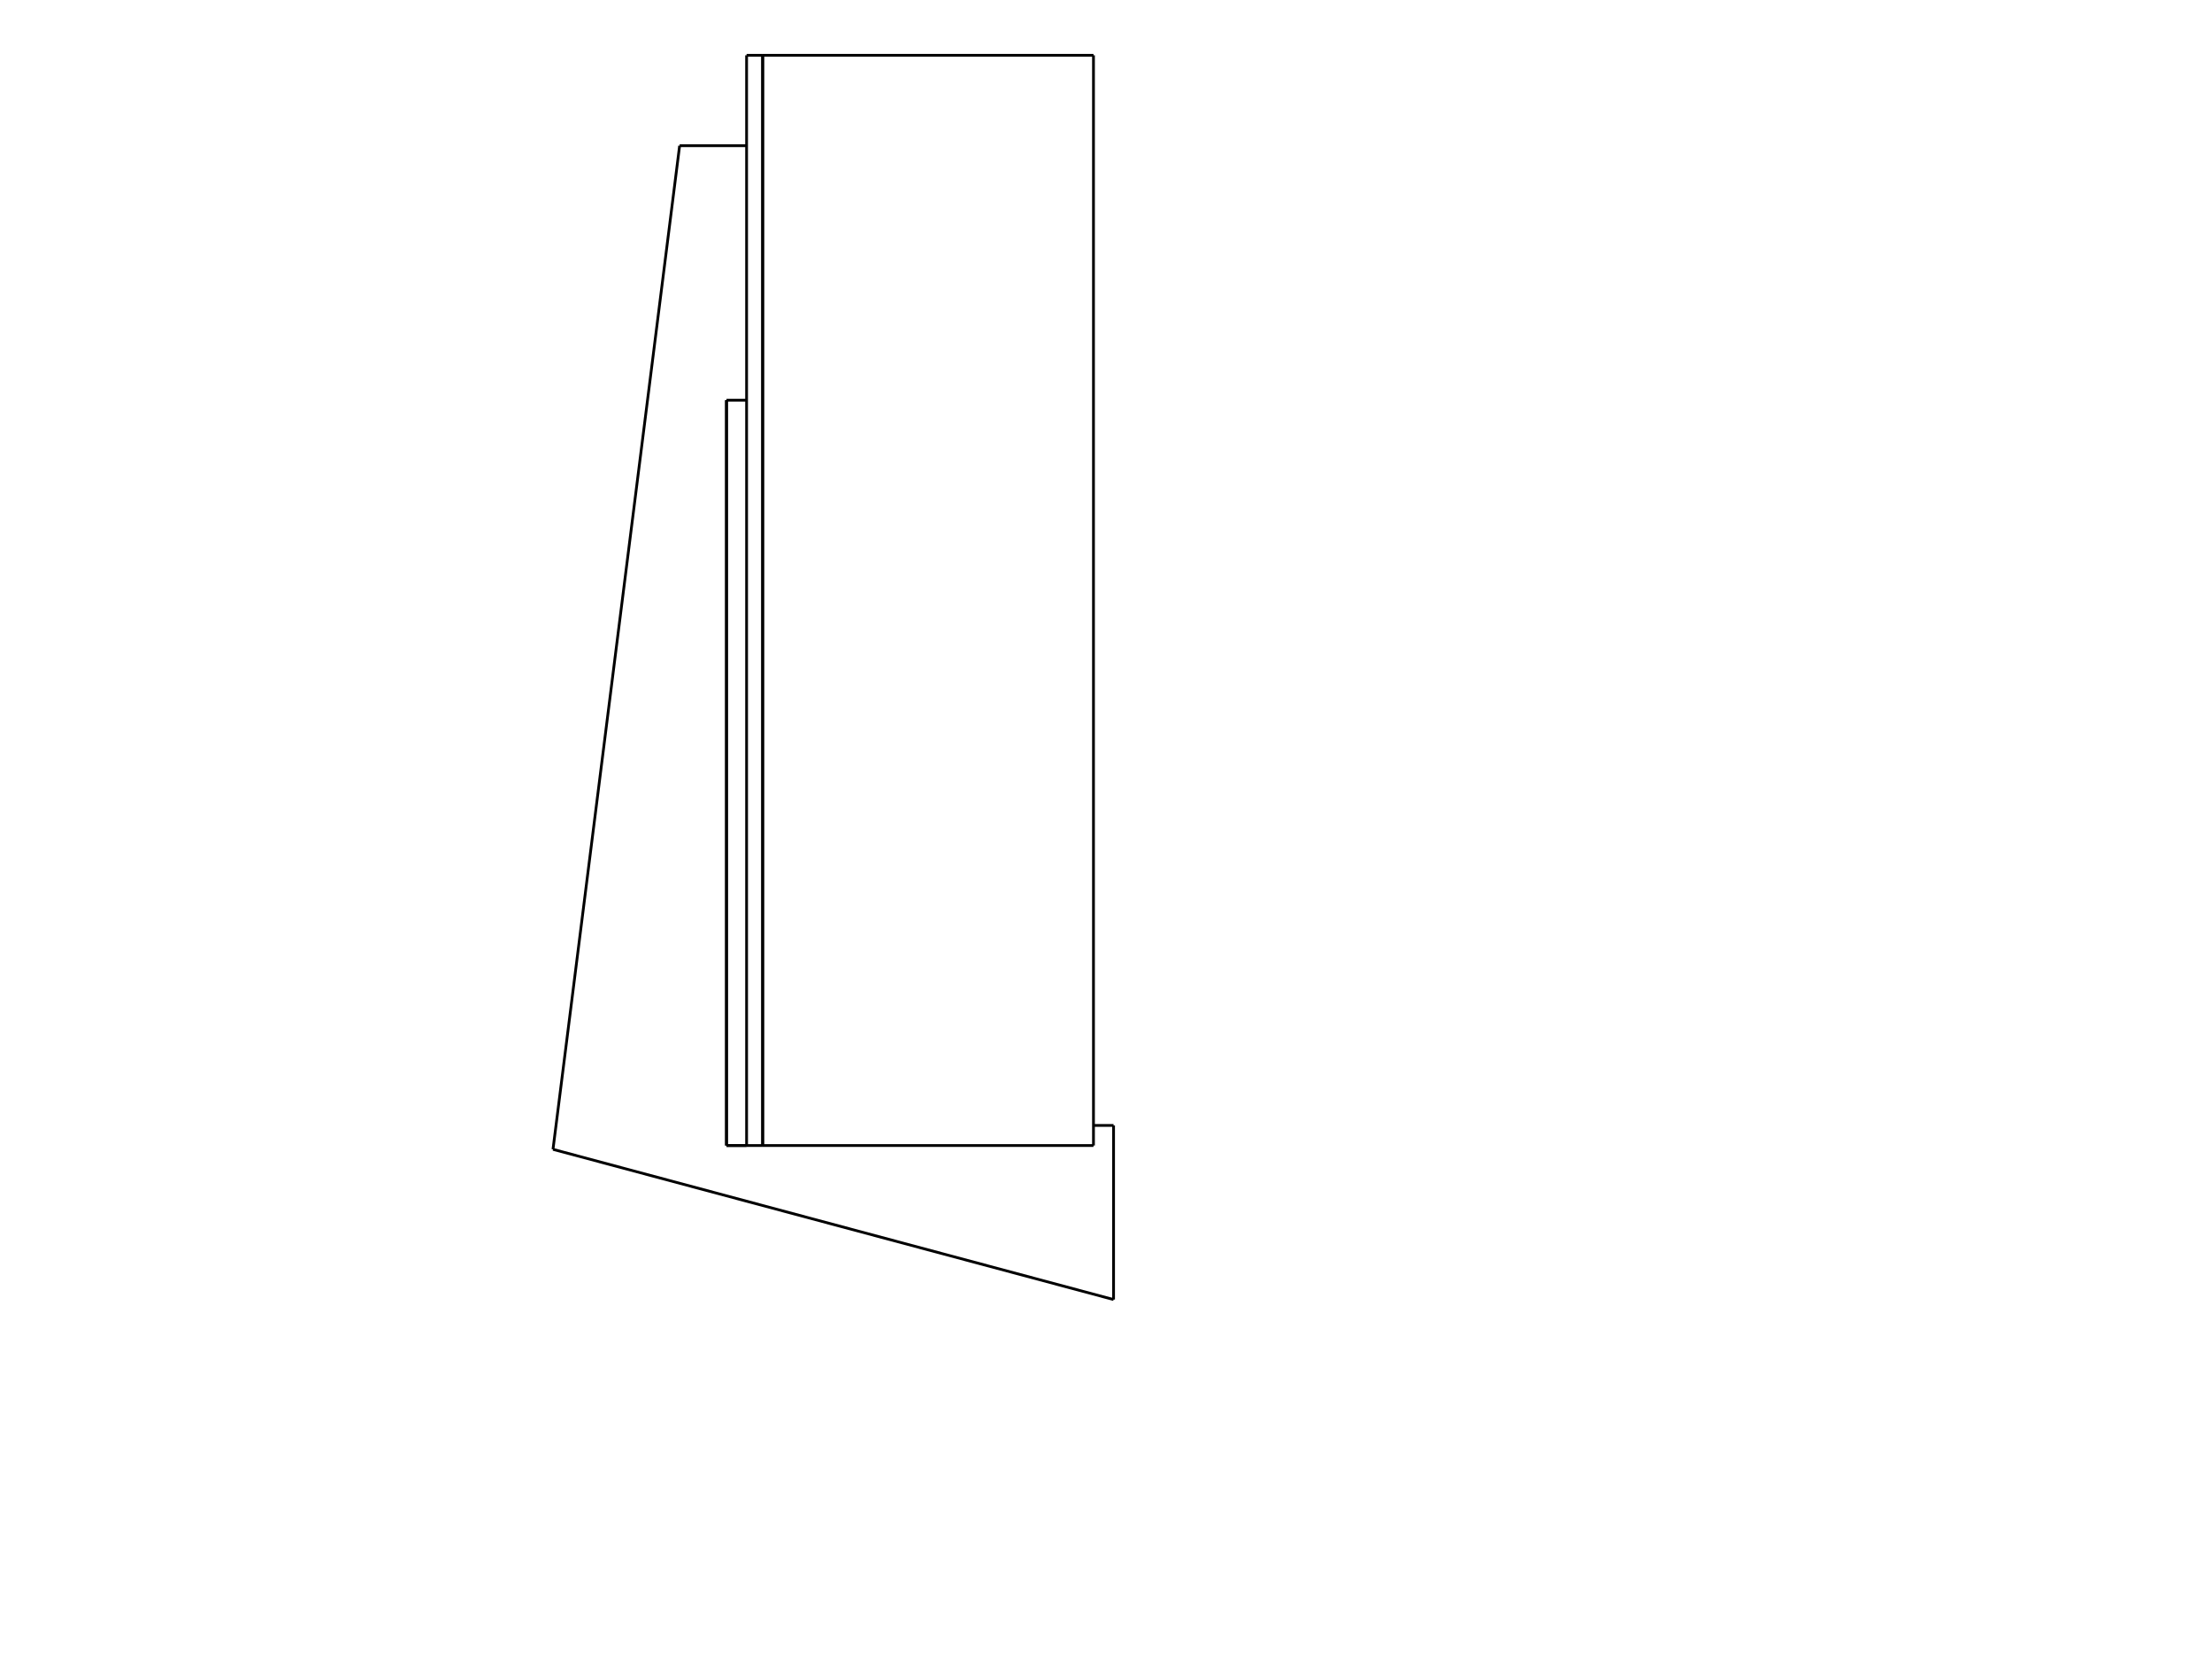
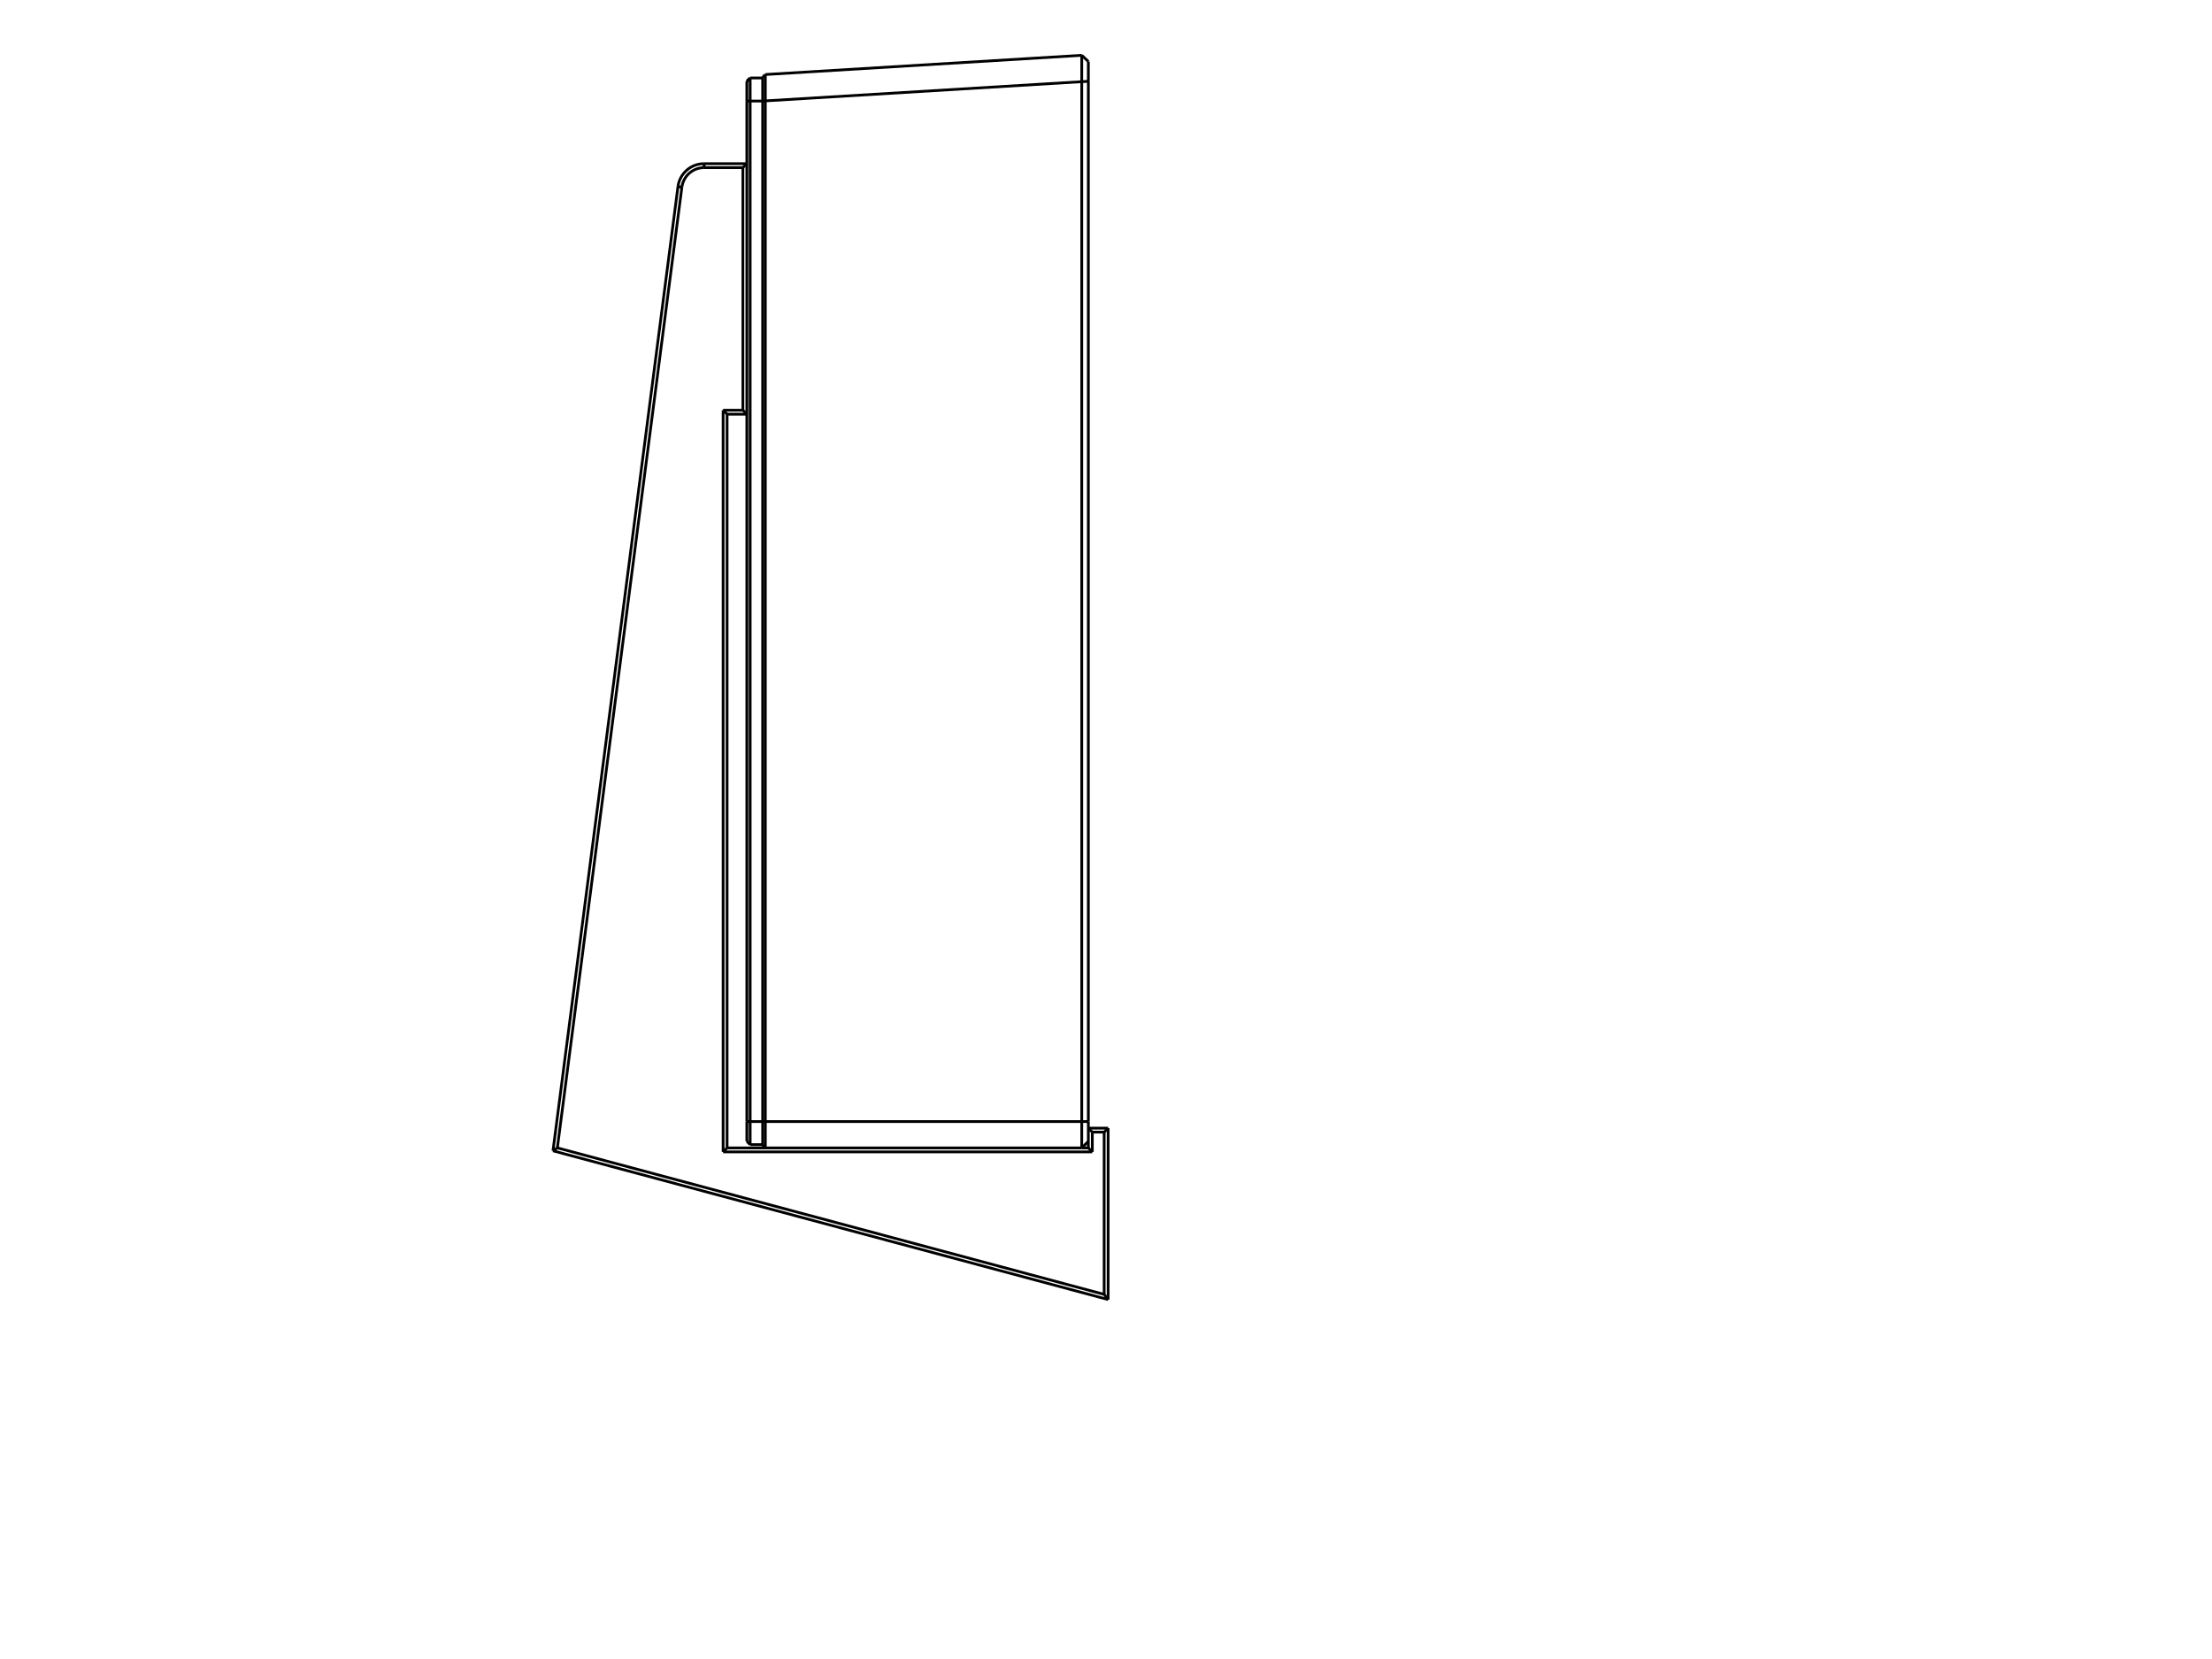
<svg xmlns="http://www.w3.org/2000/svg" width="800.0" height="600.0">
-   <g transform="scale(2.421959, -2.421959)   translate(161.2861,-159.7578)" stroke-width="0.413" fill="none">
-     <g stroke="rgb(160,160,160)" fill="none" stroke-dasharray="0.413,0.413">
+   <g transform="scale(2.384241, -2.384241)   translate(163.0907,-162.8277)" stroke-width="0.419" fill="none">
+     <g stroke="rgb(160,160,160)" fill="none" stroke-dasharray="0.419,0.419">

       </g>
    <g stroke="rgb(0,0,0)" fill="none">
-       <path d="M2.0,-11.3 L-47.4,-11.3 " />
-       <path d="M-47.4,-11.3 L-47.4,151.5 " />
-       <path d="M2.0,151.5 L-47.4,151.5 " />
-       <path d="M2.0,-11.3 L2.0,151.5 " />
-       <path d="M-47.4,-11.3 L-49.8,-11.3 " />
-       <path d="M-49.8,-11.3 L-49.8,151.5 " />
-       <path d="M-47.4,151.5 L-49.8,151.5 " />
-       <path d="M-47.4,-11.3 L-47.4,151.5 " />
+       <path d="M2.0,-7.3 L2.0,150.5 " />
+       <path d="M1.0,-7.3 L1.0,150.439 " />
+       <path d="M2.0,153.5 L2.0,153.481 L2.0,153.425 L2.0,153.332 L2.0,153.203 L2.0,153.04 L2.0,152.845 L2.0,152.621 L2.0,152.37 L2.0,152.096 L2.0,151.802 L2.0,151.491 L2.0,151.168 L2.0,150.836 L2.0,150.5 " />
+       <path d="M1.0,154.439 L1.0,154.414 L1.0,154.339 L1.0,154.215 L1.0,154.043 L1.0,153.826 L1.0,153.567 L1.0,153.268 L1.0,152.933 L1.0,152.567 L1.0,152.175 L1.0,151.76 L1.0,151.329 L1.0,150.887 L1.0,150.439 " />
+       <path d="M2.0,153.5 L1.0,154.439 " />
+       <path d="M2.0,-10.3 L1.0,-11.3 " />
+       <path d="M1.0,-11.3 L-47,-11.3 " />
+       <path d="M-47.4,-7.3 L-47.4,147.5 " />
+       <path d="M-47.4,-7.3 L-47.4,-7.703 L-47.4,-8.101 L-47.4,-8.489 L-47.4,-8.862 L-47.4,-9.215 L-47.4,-9.545 L-47.4,-9.846 L-47.4,-10.115 L-47.4,-10.348 L-47.4,-10.543 L-47.4,-10.698 L-47.4,-10.81 L-47.4,-10.877 L-47.4,-10.9 " />
+       <path d="M-47.4,151.1 L-47.4,151.077 L-47.4,151.01 L-47.4,150.898 L-47.4,150.743 L-47.4,150.548 L-47.4,150.315 L-47.4,150.046 L-47.4,149.745 L-47.4,149.415 L-47.4,149.062 L-47.4,148.689 L-47.4,148.301 L-47.4,147.903 L-47.4,147.5 " />
+       <path d="M-47.0,151.524 L-47.4,151.1 " />
+       <path d="M-47.0,151.524 L-47.0,151.499 L-47.0,151.424 L-47.0,151.3 L-47.0,151.128 L-47.0,150.911 L-47.0,150.652 L-47.0,150.353 L-47.0,150.018 L-47.0,149.652 L-47.0,149.26 L-47.0,148.845 L-47.0,148.414 L-47.0,147.972 L-47.0,147.524 " />
+       <path d="M-47.0,-7.3 L-47.0,-7.748 L-47.0,-8.19 L-47.0,-8.621 L-47.0,-9.036 L-47.0,-9.428 L-47.0,-9.794 L-47.0,-10.128 L-47.0,-10.427 L-47.0,-10.687 L-47.0,-10.904 L-47.0,-11.076 L-47.0,-11.2 L-47.0,-11.275 L-47.0,-11.3 " />
+       <path d="M-47,-11.3 L-47.4,-10.9 " />
+       <path d="M-47.0,-7.3 L-47.0,147.524 " />
+       <path d="M1.0,-7.3 L1.0,-7.748 L1.0,-8.19 L1.0,-8.621 L1.0,-9.036 L1.0,-9.428 L1.0,-9.794 L1.0,-10.128 L1.0,-10.427 L1.0,-10.687 L1.0,-10.904 L1.0,-11.076 L1.0,-11.2 L1.0,-11.275 L1.0,-11.3 " />
+       <path d="M1.0,154.439 L-47.0,151.524 " />
+       <path d="M2.0,-7.3 L2.0,-7.636 L2.0,-7.968 L2.0,-8.291 L2.0,-8.602 L2.0,-8.896 L2.0,-9.17 L2.0,-9.421 L2.0,-9.645 L2.0,-9.84 L2.0,-10.003 L2.0,-10.132 L2.0,-10.225 L2.0,-10.281 L2.0,-10.3 " />
+       <path d="M-49.3,-7.3 L-49.3,147.5 " />
+       <path d="M-47.4,-10.8 L-49.3,-10.8 " />
+       <path d="M-49.3,-7.3 L-49.3,-7.692 L-49.3,-8.079 L-49.3,-8.456 L-49.3,-8.819 L-49.3,-9.162 L-49.3,-9.482 L-49.3,-9.775 L-49.3,-10.036 L-49.3,-10.264 L-49.3,-10.453 L-49.3,-10.604 L-49.3,-10.712 L-49.3,-10.778 L-49.3,-10.8 " />
+       <path d="M-49.8,-7.3 L-49.8,147.5 " />
+       <path d="M-49.3,151.0 L-49.3,150.978 L-49.3,150.912 L-49.3,150.804 L-49.3,150.653 L-49.3,150.464 L-49.3,150.236 L-49.3,149.975 L-49.3,149.682 L-49.3,149.362 L-49.3,149.019 L-49.3,148.656 L-49.3,148.279 L-49.3,147.892 L-49.3,147.5 " />
+       <path d="M-47.4,151.0 L-49.3,151.0 " />
+       <path d="M-49.3,-10.8 L-49.8,-10.3 " />
+       <path d="M-49.8,-7.3 L-49.8,-7.636 L-49.8,-7.968 L-49.8,-8.291 L-49.8,-8.602 L-49.8,-8.896 L-49.8,-9.17 L-49.8,-9.421 L-49.8,-9.645 L-49.8,-9.84 L-49.8,-10.003 L-49.8,-10.132 L-49.8,-10.225 L-49.8,-10.281 L-49.8,-10.3 " />
+       <path d="M-49.8,150.5 L-49.8,150.481 L-49.8,150.425 L-49.8,150.332 L-49.8,150.203 L-49.8,150.04 L-49.8,149.845 L-49.8,149.621 L-49.8,149.37 L-49.8,149.096 L-49.8,148.802 L-49.8,148.491 L-49.8,148.168 L-49.8,147.836 L-49.8,147.5 " />
+       <path d="M-49.3,151.0 L-49.8,150.5 " />
+       <path d="M-49.3,151 L-49.8,150.5 " />
+       <path d="M-49.8,138.0 L-56.285,138.0 " />
+       <path d="M-56.285,138.0 L-56.46,137.996 L-56.634,137.985 L-56.808,137.966 L-56.981,137.939 L-57.152,137.905 L-57.322,137.863 L-57.489,137.814 L-57.655,137.758 L-57.818,137.695 L-57.978,137.624 L-58.134,137.547 L-58.287,137.463 L-58.437,137.372 L-58.582,137.275 L-58.723,137.171 L-58.859,137.062 L-58.99,136.946 L-59.116,136.825 L-59.237,136.699 L-59.352,136.567 L-59.461,136.431 L-59.565,136.29 L-59.662,136.144 L-59.752,135.995 L-59.836,135.842 L-59.913,135.685 L-59.983,135.525 L-60.046,135.362 L-60.102,135.196 L-60.151,135.028 L-60.192,134.858 L-60.226,134.687 L-60.252,134.514 " />
+       <path d="M-49.8,138 L-50.4,137.4 " />
+       <path d="M-50.4,137.4 L-56.285,137.4 " />
+       <path d="M-60.252,134.514 L-79.207,-11.737 " />
+       <path d="M-56.285,137.4 L-56.448,137.396 L-56.611,137.384 L-56.774,137.365 L-56.935,137.337 L-57.094,137.302 L-57.252,137.26 L-57.407,137.209 L-57.56,137.152 L-57.71,137.087 L-57.857,137.015 L-58,136.936 L-58.139,136.85 L-58.274,136.758 L-58.404,136.659 L-58.529,136.554 L-58.649,136.443 L-58.764,136.327 L-58.873,136.205 L-58.976,136.078 L-59.073,135.946 L-59.163,135.81 L-59.247,135.67 L-59.323,135.526 L-59.393,135.378 L-59.456,135.227 L-59.511,135.073 L-59.559,134.917 L-59.599,134.759 L-59.632,134.598 L-59.657,134.437 " />
+       <path d="M-49.8,100.0 L-50.4,100.6 " />
+       <path d="M-50.4,100.6 L-50.4,137.4 " />
+       <path d="M-53.4,100.6 L-50.4,100.6 " />
+       <path d="M-59.657,134.437 L-78.544,-11.293 " />
+       <path d="M-53.4,-11.9 L-53.4,100.6 " />
+       <path d="M-78.544,-11.293 L4.4,-33.518 " />
+       <path d="M2.6,-11.9 L-53.4,-11.9 " />
+       <path d="M4.4,-33.518 L4.4,-8.9 " />
+       <path d="M2.6,-8.9 L2.6,-11.9 " />
+       <path d="M4.4,-8.9 L2.6,-8.9 " />
+       <path d="M-52.8,100.0 L-49.8,100.0 " />
+       <path d="M-79.207,-11.737 L-78.544,-11.293 " />
+       <path d="M-79.207,-11.737 L5.0,-34.3 " />
+       <path d="M-52.8,100.0 L-53.4,100.6 " />
+       <path d="M-52.8,-11.3 L-53.4,-11.9 " />
+       <path d="M-52.8,-11.3 L-52.8,100 " />
+       <path d="M5,-34.3 L4.4,-33.518 " />
+       <path d="M2,-11.3 L2.6,-11.9 " />
+       <path d="M2.0,-11.3 L1.0,-11.3 " />
+       <path d="M-47.0,-11.3 L-52.8,-11.3 " />
      <path d="M5.0,-34.3 L5.0,-8.3 " />
-       <path d="M-78.708,-11.87 L5.0,-34.3 " />
+       <path d="M5,-8.3 L4.4,-8.9 " />
+       <path d="M2,-8.3 L2.6,-8.9 " />
+       <path d="M2.0,-10.3 L2.0,-11.3 " />
      <path d="M5.0,-8.3 L2.0,-8.3 " />
-       <path d="M-49.8,-11.3 L-52.8,-11.3 " />
-       <path d="M-52.8,-11.3 L-52.8,100 " />
-       <path d="M-52.8,100.0 L-49.8,100.0 " />
-       <path d="M-49.8,138.0 L-59.8,138.0 " />
-       <path d="M-59.8,138.0 L-78.708,-11.87 " />
-       <path d="M-49.8,-11.3 L-52.8,-11.3 " />
-       <path d="M-52.8,-11.3 L-52.8,100 " />
+       <path d="M2.0,-7.3 L1.0,-7.3 " />
+       <path d="M2.0,150.5 L1.0,150.439 " />
+       <path d="M-47.0,147.524 L-47.4,147.5 " />
+       <path d="M-47.0,-7.3 L-47.4,-7.3 " />
+       <path d="M1.0,-7.3 L-47.0,-7.3 " />
+       <path d="M1.0,150.439 L-47.0,147.524 " />
+       <path d="M-47.4,-7.3 L-49.3,-7.3 " />
+       <path d="M-47.4,147.5 L-49.3,147.5 " />
+       <path d="M-49.3,-7.3 L-49.8,-7.3 " />
+       <path d="M-49.3,147.5 L-49.8,147.5 " />
+       <path d="M-56.285,138.0 L-56.285,137.4 " />
+       <path d="M-60.252,134.514 L-59.657,134.437 " />
+       <path d="M-42.0,151.828 L-42.0,151.828 " />
    </g>
  </g>
</svg>
